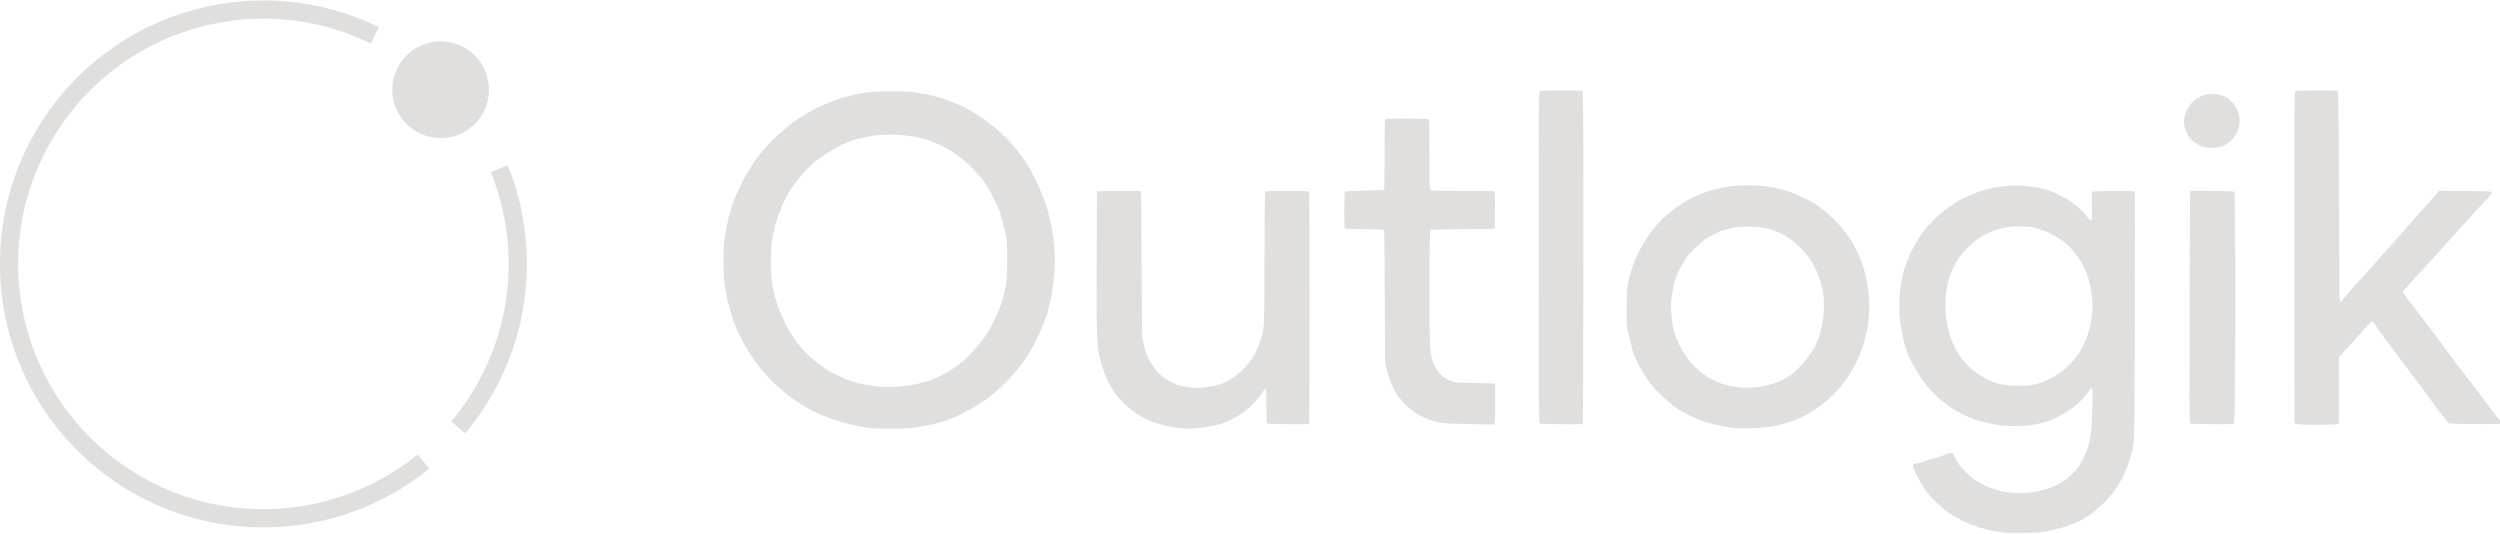
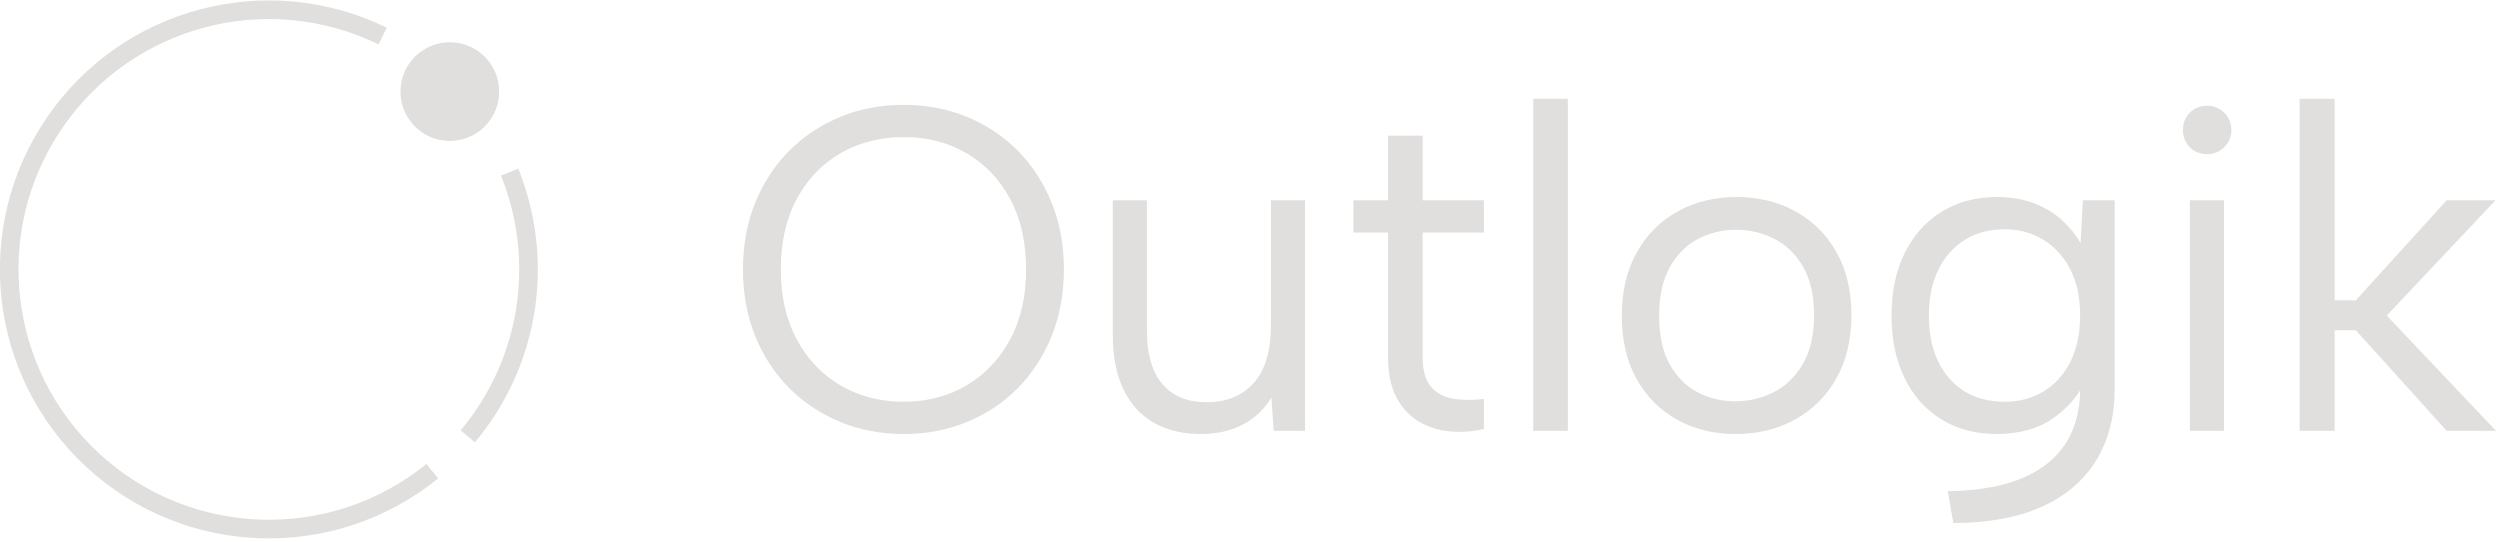
- <svg xmlns="http://www.w3.org/2000/svg" viewBox="0 0 933 199" role="img" aria-label="Outlogik">
+ <svg xmlns="http://www.w3.org/2000/svg" viewBox="0 0 914 198" role="img" aria-label="Outlogik">
  <g fill="none" stroke="#E0DFDD" stroke-width="6.81">
    <path d="M158.04 172.27A94.93 94.93 0 1 1 139.91 13.18" />
    <path d="M186.32 62.94A94.93 94.93 0 0 1 171.02 159.52" />
  </g>
  <circle cx="164.45" cy="33.49" r="18.04" fill="#E0DFDD" />
-   <path fill="#E0DFDD" d="M748.00 198.76C744.16 198.22 741.46 197.71 740.66 197.37C740.17 197.17 739.51 197.00 739.19 197.00C738.88 197.00 738.20 196.77 737.68 196.50C737.17 196.23 736.58 196.00 736.36 196.00C735.51 196.00 730.46 193.48 727.75 191.70C725.22 190.04 721.45 186.56 719.52 184.10C718.15 182.35 717.91 181.98 716.36 179.25C715.94 178.49 715.46 177.65 715.30 177.38C715.15 177.10 714.73 176.23 714.37 175.45C713.60 173.75 713.79 173.00 714.99 173.00C715.38 173.00 716.31 172.78 717.04 172.52C717.77 172.26 719.22 171.79 720.25 171.49C724.31 170.30 725.42 169.94 726.44 169.48C728.25 168.67 728.65 168.79 729.44 170.44C730.61 172.85 731.48 174.03 733.72 176.27C737.48 180.01 740.77 181.73 747.25 183.38C748.20 183.62 750.43 183.85 752.64 183.93C755.87 184.05 756.86 183.99 759.64 183.50C768.66 181.90 774.91 177.31 778.03 169.98C780.24 164.78 780.61 162.32 780.87 150.81C781.00 145.38 780.98 145.00 780.56 145.00C780.31 145.00 779.81 145.49 779.40 146.14C777.24 149.56 772.55 153.40 767.72 155.70C762.79 158.04 758.19 159.01 752.04 158.99C749.75 158.98 747.37 158.88 746.75 158.77C746.13 158.65 744.78 158.42 743.75 158.26C738.67 157.43 733.14 155.32 728.81 152.55C724.70 149.92 720.88 146.37 717.86 142.36C716.30 140.29 713.21 135.11 712.88 134.00C712.78 133.66 712.55 133.21 712.38 133.00C712.21 132.79 712.00 132.34 711.92 132.00C711.84 131.66 711.48 130.53 711.12 129.50C710.04 126.42 709.02 120.64 708.85 116.67C708.51 108.90 709.78 101.61 712.53 95.60C712.79 95.03 713.00 94.49 713.00 94.39C713.00 94.08 715.99 89.00 717.34 87.00C718.66 85.06 722.34 81.19 724.75 79.22C725.99 78.21 729.84 75.56 731.12 74.85C739.68 70.08 749.11 68.33 758.65 69.73C762.10 70.24 763.66 70.65 766.12 71.67C767.47 72.22 768.19 72.57 770.88 73.96C771.83 74.45 775.06 76.83 776.34 77.99C776.88 78.48 777.93 79.63 778.67 80.56C780.76 83.18 780.78 83.15 780.70 76.99C780.65 72.75 780.71 71.68 780.99 71.51C781.17 71.39 784.74 71.28 788.90 71.26C795.95 71.23 796.49 71.26 796.67 71.68C796.78 71.92 796.81 92.60 796.74 117.62C796.62 158.44 796.56 163.38 796.19 165.62C795.19 171.61 793.36 176.48 790.18 181.62C788.06 185.04 783.18 189.97 779.58 192.33C778.18 193.25 776.98 194.00 776.90 194.00C776.83 194.00 775.95 194.39 774.95 194.86C771.66 196.41 769.05 197.23 764.50 198.16C761.78 198.71 760.61 198.80 755.38 198.87C752.08 198.92 748.76 198.87 748.00 198.76ZM325.25 159.84C322.66 159.47 319.27 158.87 317.38 158.45C315.05 157.92 308.93 155.94 307.78 155.34C307.42 155.16 307.00 155.00 306.84 155.00C306.47 155.00 300.94 152.17 300.01 151.51C299.62 151.23 299.23 151.00 299.16 151.00C299.08 151.00 298.58 150.69 298.05 150.31C297.51 149.93 296.52 149.24 295.85 148.77C290.82 145.24 284.78 139.31 282.12 135.29C281.79 134.79 281.20 133.92 280.81 133.38C278.47 130.06 275.69 124.83 274.17 120.88C273.37 118.79 273.01 117.66 272.24 114.75C272.07 114.13 271.78 113.07 271.57 112.39C271.21 111.16 270.68 108.15 270.25 104.88C269.97 102.74 269.96 91.85 270.24 90.12C270.35 89.44 270.57 88.03 270.73 87.00C270.90 85.97 271.14 84.67 271.28 84.12C271.42 83.58 271.69 82.39 271.88 81.50C272.06 80.61 272.39 79.46 272.61 78.95C272.82 78.43 273.00 77.78 273.00 77.50C273.00 76.47 276.48 68.63 278.50 65.12C279.52 63.36 281.84 59.81 282.68 58.76C282.84 58.55 283.49 57.70 284.12 56.88C286.93 53.20 293.52 47.21 297.88 44.36C301.97 41.69 305.67 39.72 308.88 38.51C309.70 38.20 310.71 37.80 311.12 37.61C311.54 37.43 312.34 37.15 312.92 37.01C313.49 36.86 314.28 36.58 314.67 36.37C315.06 36.17 315.67 36.00 316.03 36.00C316.39 36.00 317.12 35.85 317.66 35.66C318.19 35.47 320.20 35.05 322.12 34.72C325.29 34.18 326.33 34.13 333.12 34.14C339.39 34.15 340.88 34.22 342.16 34.57C343.01 34.81 344.08 35.00 344.56 35.00C345.03 35.00 345.97 35.17 346.65 35.39C347.32 35.60 348.38 35.87 349.00 35.99C350.42 36.27 354.44 37.64 356.38 38.50C356.65 38.62 357.66 39.06 358.62 39.47C360.26 40.17 361.90 41.04 363.46 42.05C363.83 42.29 364.45 42.67 364.85 42.89C366.03 43.56 370.24 46.70 372.12 48.33C376.37 51.98 380.40 56.71 383.67 61.86C384.57 63.28 387.83 69.79 388.13 70.75C388.23 71.09 388.47 71.60 388.66 71.87C388.85 72.14 389.00 72.52 389.00 72.72C389.00 72.91 389.21 73.53 389.47 74.10C390.26 75.79 391.70 80.70 392.24 83.50C393.47 89.88 393.92 96.12 393.52 101.16C393.05 106.90 392.39 111.16 391.48 114.27C391.22 115.17 391.00 116.11 391.00 116.35C391.00 116.59 390.79 117.31 390.52 117.95C390.26 118.60 389.79 119.80 389.49 120.62C388.21 124.04 385.58 129.45 383.86 132.20C383.32 133.07 381.94 134.97 380.79 136.42C378.86 138.87 378.36 139.47 376.35 141.67C374.85 143.31 370.39 147.33 368.61 148.65C364.88 151.40 358.62 154.90 355.25 156.12C349.57 158.16 347.35 158.69 340.00 159.75C338.49 159.97 326.65 160.04 325.25 159.84ZM440.50 159.76C437.62 159.40 434.02 158.79 433.74 158.62C433.58 158.52 432.93 158.29 432.29 158.11C431.65 157.93 430.51 157.56 429.75 157.29C428.55 156.86 427.87 156.53 425.38 155.15C422.44 153.53 417.58 149.03 415.89 146.38C415.36 145.55 414.75 144.59 414.52 144.25C413.14 142.18 411.50 137.93 410.55 134.00C409.28 128.79 409.22 126.91 409.30 98.12L409.38 71.38L417.38 71.25C421.77 71.18 425.51 71.22 425.68 71.34C425.92 71.50 426.00 77.71 426.06 98.84C426.11 119.93 426.20 126.28 426.44 126.82C426.61 127.21 426.85 128.11 426.98 128.82C428.00 134.57 431.93 140.08 436.63 142.33C437.73 142.86 438.82 143.40 439.07 143.53C439.96 144.00 444.60 144.75 446.60 144.75C449.20 144.75 453.09 144.17 455.23 143.47C459.61 142.03 464.25 138.30 467.30 133.75C468.27 132.31 469.92 128.74 470.48 126.88C471.87 122.25 471.84 122.83 471.92 96.38C471.97 82.90 472.05 71.73 472.12 71.56C472.21 71.32 474.04 71.25 480.10 71.25C484.42 71.25 488.14 71.32 488.35 71.40C488.71 71.54 488.75 75.59 488.75 114.76C488.75 149.05 488.69 158.01 488.44 158.17C487.95 158.49 473.25 158.32 472.87 157.99C472.61 157.78 472.55 156.35 472.59 151.46C472.61 148.02 472.57 145.17 472.49 145.12C472.21 144.95 471.78 145.41 470.64 147.12C468.76 149.95 465.56 152.98 462.12 155.19C460.98 155.92 456.92 157.82 455.82 158.14C450.73 159.60 444.54 160.25 440.50 159.76ZM647.12 159.78C641.77 158.97 636.52 157.71 633.88 156.58C632.06 155.81 628.21 153.90 627.00 153.18C623.74 151.23 617.32 145.29 615.37 142.42C611.75 137.11 609.93 133.39 608.88 129.25C608.69 128.49 608.42 127.40 608.27 126.81C607.05 122.00 606.94 120.82 607.07 113.75C607.19 107.20 607.40 105.55 608.66 101.27C610.70 94.36 615.50 86.39 620.41 81.74C623.29 79.01 627.08 76.15 629.40 74.95C629.80 74.74 630.80 74.23 631.62 73.80C635.52 71.79 639.90 70.46 645.50 69.58C650.64 68.78 658.34 69.09 663.12 70.28C663.67 70.42 664.74 70.69 665.50 70.87C668.21 71.54 669.77 72.16 673.75 74.13C677.11 75.79 677.75 76.20 680.65 78.50C683.35 80.64 687.17 84.50 688.40 86.32C688.79 86.90 689.47 87.83 689.90 88.38C690.33 88.92 690.87 89.71 691.10 90.12C691.33 90.54 691.80 91.38 692.15 92.00C692.68 92.95 693.68 95.15 694.48 97.12C696.46 102.03 697.58 108.29 697.58 114.50C697.58 118.31 696.98 123.39 696.35 124.89C696.16 125.35 696.00 125.99 696.00 126.30C696.00 126.87 695.32 129.12 694.49 131.25C692.10 137.46 688.43 143.16 684.14 147.34C675.63 155.65 665.71 159.64 653.00 159.88C650.46 159.92 647.81 159.88 647.12 159.78ZM548.00 158.24C539.01 158.08 538.07 158.00 534.75 157.07C531.39 156.13 527.20 153.68 524.62 151.12C520.95 147.50 519.16 144.12 517.48 137.62L516.90 135.38L516.81 110.69C516.72 87.87 516.68 85.98 516.30 85.78C516.06 85.65 512.78 85.54 509.00 85.52C504.74 85.49 502.03 85.38 501.88 85.23C501.57 84.92 501.62 71.78 501.93 71.47C502.04 71.36 505.32 71.20 509.21 71.14C513.10 71.07 516.38 70.95 516.51 70.87C516.66 70.78 516.75 65.65 516.75 57.88C516.75 50.82 516.82 44.86 516.90 44.65C517.04 44.30 517.98 44.25 524.98 44.25C530.81 44.25 532.98 44.33 533.20 44.55C533.43 44.78 533.50 48.06 533.50 57.79C533.50 70.63 533.50 70.73 534.02 71.01C534.38 71.20 537.98 71.27 546.03 71.23C553.30 71.19 557.61 71.26 557.76 71.41C557.91 71.56 557.98 74.27 557.94 78.52L557.88 85.38L546.00 85.50C539.47 85.57 533.98 85.72 533.81 85.83C533.41 86.09 533.36 126.46 533.76 130.20C534.18 134.12 535.30 137.09 537.18 139.24C538.37 140.59 539.68 141.44 541.88 142.27C543.27 142.80 543.84 142.84 550.12 142.92C553.84 142.97 557.13 143.07 557.44 143.14L558.00 143.26L558.00 150.73C558.00 157.31 557.95 158.21 557.60 158.35C557.39 158.43 557.19 158.48 557.17 158.45C557.14 158.43 553.02 158.33 548.00 158.24ZM580.64 158.31C576.93 158.26 574.80 158.14 574.58 157.96C574.31 157.74 574.25 147.01 574.25 95.98C574.25 35.22 574.26 34.26 574.73 34.01C575.04 33.85 578.02 33.75 582.72 33.75C588.80 33.75 590.28 33.82 590.56 34.10C590.86 34.40 590.91 43.70 590.89 96.20C590.88 130.17 590.79 158.05 590.68 158.15C590.46 158.37 588.69 158.40 580.64 158.31ZM825.40 158.31C820.41 158.27 817.55 158.15 817.35 157.98C817.09 157.76 817.05 149.40 817.15 114.55C817.22 90.82 817.31 71.35 817.36 71.30C817.59 71.08 833.64 71.29 833.86 71.51C834.19 71.84 834.36 118.79 834.12 141.19C833.96 156.39 833.90 158.03 833.53 158.19C833.31 158.29 829.65 158.35 825.40 158.31ZM856.83 158.13L856.31 157.76L856.27 96.02C856.23 34.77 856.23 34.28 856.72 34.01C857.29 33.71 871.95 33.64 872.42 33.94C872.76 34.16 872.99 57.28 873.00 91.46C873.00 109.16 873.06 112.77 873.34 112.71C873.52 112.66 874.44 111.67 875.38 110.50C876.33 109.33 878.45 106.91 880.11 105.12C884.04 100.88 889.14 95.23 890.25 93.90C890.73 93.32 895.45 87.98 900.74 82.03L910.36 71.20L920.12 71.29C929.32 71.38 929.87 71.41 929.96 71.84C930.02 72.14 929.30 73.07 927.83 74.59C926.62 75.85 924.78 77.83 923.75 79.00C922.72 80.17 921.08 81.97 920.10 83.00C919.13 84.03 915.92 87.57 912.98 90.87C910.03 94.17 907.46 97.04 907.25 97.26C902.71 101.98 896.75 108.63 896.75 108.96C896.75 109.22 900.70 114.50 907.75 123.65C909.06 125.34 910.74 127.59 911.50 128.63C914.67 133.02 917.30 136.51 922.52 143.25C923.64 144.69 925.35 146.94 926.32 148.25C930.82 154.31 932.25 156.17 932.85 156.73C933.53 157.37 933.67 157.86 933.25 158.13C932.85 158.37 914.48 158.26 914.03 158.01C913.47 157.70 910.58 154.00 906.43 148.25C904.49 145.57 902.05 142.29 901.01 140.96C899.98 139.63 898.56 137.78 897.88 136.84C897.19 135.90 896.53 135.02 896.42 134.88C896.14 134.52 890.95 127.56 888.88 124.75C887.91 123.44 886.85 121.92 886.52 121.38C885.38 119.51 885.38 119.51 883.27 121.90C882.80 122.44 881.27 124.11 879.87 125.62C878.47 127.14 876.33 129.49 875.10 130.85L872.88 133.33L872.95 145.56C873.01 154.73 872.96 157.87 872.74 158.14C872.29 158.68 857.60 158.67 856.83 158.13ZM658.62 144.03C662.05 143.28 665.40 141.89 667.99 140.15C671.34 137.88 676.01 132.31 677.64 128.62C678.00 127.80 678.46 126.77 678.65 126.34C678.84 125.90 679.00 125.40 679.01 125.21C679.02 125.03 679.19 124.42 679.38 123.88C679.58 123.33 679.98 121.49 680.27 119.79C680.85 116.36 680.84 111.61 680.26 108.38C679.87 106.25 678.18 101.38 677.18 99.50C672.88 91.46 665.42 85.98 657.25 84.85C652.88 84.25 646.79 84.61 644.45 85.60C643.93 85.82 643.28 86.00 642.99 86.00C642.27 86.00 638.41 87.94 636.25 89.39C634.19 90.77 630.17 94.87 628.85 96.93C625.58 102.02 624.45 105.52 623.64 113.12C623.43 115.08 624.02 121.06 624.65 123.25C626.19 128.69 628.84 133.29 632.42 136.78C634.02 138.34 637.44 141.00 637.85 141.00C637.91 141.00 638.61 141.37 639.41 141.82C644.13 144.47 652.30 145.41 658.62 144.03ZM336.82 144.13C338.85 143.93 341.21 143.59 342.07 143.38C344.38 142.79 347.02 141.99 347.88 141.61C348.29 141.44 349.36 140.98 350.25 140.60C351.14 140.22 352.17 139.70 352.54 139.45C352.90 139.20 353.30 139.00 353.41 138.99C353.53 138.98 354.41 138.42 355.38 137.74C356.34 137.06 357.54 136.23 358.04 135.89C360.75 134.06 366.30 127.82 368.81 123.78C370.99 120.26 373.37 114.88 374.24 111.50C375.70 105.79 375.88 104.24 375.88 97.00C375.88 91.63 375.79 89.95 375.43 88.12C374.81 85.05 373.80 80.93 373.21 79.12C372.63 77.37 370.17 72.38 368.89 70.38C368.40 69.62 368.00 68.93 368.00 68.86C368.00 68.55 365.02 64.98 363.14 63.03C360.41 60.21 357.42 57.81 354.12 55.82C352.07 54.58 347.76 52.69 345.88 52.19C345.33 52.05 344.37 51.77 343.75 51.58C343.13 51.38 341.16 51.00 339.38 50.74C333.55 49.87 326.16 50.19 321.46 51.53C320.55 51.79 319.60 52.00 319.36 52.00C319.12 52.00 318.47 52.21 317.90 52.47C317.34 52.73 316.20 53.19 315.38 53.51C313.34 54.28 310.05 56.16 306.41 58.64C302.72 61.15 297.74 66.48 294.71 71.15C293.22 73.44 290.29 80.16 289.87 82.25C289.77 82.73 289.53 83.43 289.34 83.80C289.16 84.17 289.00 84.80 289.00 85.21C289.00 85.61 288.83 86.41 288.63 86.98C287.41 90.45 287.41 104.55 288.63 108.02C288.83 108.59 289.00 109.40 289.00 109.81C289.00 110.21 289.16 110.90 289.37 111.34C289.57 111.77 289.84 112.58 289.98 113.12C290.50 115.28 291.78 118.28 293.93 122.38C294.32 123.11 295.47 124.96 296.71 126.84C299.21 130.60 304.24 135.30 308.88 138.18C309.35 138.47 313.48 140.49 315.62 141.48C318.15 142.64 322.54 143.69 326.62 144.11C330.96 144.55 332.46 144.55 336.82 144.13ZM759.72 143.35C765.94 141.84 771.81 137.69 775.65 132.08C776.94 130.21 778.74 126.50 779.15 124.88C779.32 124.19 779.57 123.29 779.71 122.88C780.65 120.10 781.16 114.50 780.78 111.16C779.94 103.66 777.96 98.67 773.91 93.88C771.71 91.27 771.39 90.99 768.12 88.82C766.47 87.72 763.03 86.00 762.49 86.00C762.21 86.00 761.56 85.79 761.05 85.54C758.92 84.49 752.88 84.15 748.62 84.85C745.73 85.32 744.44 85.76 741.37 87.27C735.24 90.29 730.22 95.96 727.85 102.52C724.44 111.98 725.93 124.94 731.34 132.82C733.54 136.03 737.32 139.34 740.88 141.19C745.15 143.40 747.47 143.92 753.34 143.97C756.56 144.00 757.42 143.91 759.72 143.35ZM823.00 55.02C818.58 53.99 815.53 50.46 815.09 45.88C814.97 44.66 815.07 44.03 815.58 42.57C816.78 39.15 818.76 36.96 821.75 35.73C823.77 34.89 827.27 34.90 829.45 35.73C832.18 36.76 834.42 39.18 835.38 42.12C836.95 46.89 834.53 52.12 829.68 54.46C828.77 54.90 827.94 55.06 826.18 55.13C824.91 55.18 823.48 55.13 823.00 55.02Z" />
+   <path fill="#E0DFDD" d="M330.46 158.68Q317.99 158.68 307.29 154.3Q296.58 149.91 288.57 141.91Q280.57 133.9 276.1 122.86Q271.63 111.82 271.63 98.5Q271.63 85.18 276.1 74.14Q280.57 63.1 288.57 55.09Q296.58 47.09 307.29 42.7Q317.99 38.32 330.46 38.32Q342.77 38.32 353.47 42.7Q364.18 47.09 372.1 55.09Q380.02 63.1 384.49 74.14Q388.96 85.18 388.96 98.5Q388.96 111.82 384.49 122.86Q380.02 133.9 372.1 141.91Q364.18 149.91 353.47 154.3Q342.77 158.68 330.46 158.68ZM330.46 146.88Q343.11 146.88 353.22 140.98Q363.34 135.08 369.24 124.21Q375.14 113.33 375.14 98.5Q375.14 83.5 369.24 72.62Q363.34 61.75 353.22 55.94Q343.11 50.12 330.46 50.12Q317.65 50.12 307.45 55.94Q297.26 61.75 291.36 72.62Q285.46 83.5 285.46 98.5Q285.46 113.33 291.36 124.21Q297.26 135.08 307.45 140.98Q317.65 146.88 330.46 146.88ZM477.12 157.5H465.66L464.82 145.36Q460.94 151.77 454.36 155.22Q447.79 158.68 439.02 158.68Q429.25 158.68 422 154.63Q414.75 150.59 410.79 142.5Q406.83 134.41 406.83 122.1V73.21H419.3V120.75Q419.3 133.73 424.95 140.39Q430.6 147.05 441.22 147.05Q452 147.05 458.33 140.05Q464.65 133.06 464.65 118.9V73.21H477.12ZM507.46 73.21V49.61H520.11V73.21H542.53V85.01H520.11V130.36Q520.11 138.11 523.39 141.65Q526.68 145.19 531.82 145.87Q536.96 146.54 542.53 145.87V156.83Q535.95 158.34 529.63 157.67Q523.31 156.99 518.34 153.88Q513.36 150.76 510.41 145.03Q507.46 139.29 507.46 130.36V85.01H494.82V73.21ZM560.56 36.13H573.21V157.5H560.56ZM634.57 158.68Q622.6 158.68 613.16 153.45Q603.72 148.23 598.32 138.54Q592.93 128.84 592.93 115.53Q592.93 102.04 598.41 92.26Q603.89 82.49 613.41 77.26Q622.94 72.03 634.9 72.03Q646.87 72.03 656.4 77.26Q665.92 82.49 671.4 92.18Q676.88 101.87 676.88 115.19Q676.88 128.67 671.32 138.45Q665.75 148.23 656.14 153.45Q646.54 158.68 634.57 158.68ZM634.4 146.71Q641.82 146.71 648.39 143.42Q654.96 140.14 659.09 133.14Q663.22 126.15 663.22 115.36Q663.22 104.4 659.18 97.49Q655.13 90.58 648.64 87.29Q642.15 84 634.74 84Q627.32 84 620.91 87.29Q614.51 90.58 610.55 97.57Q606.58 104.57 606.58 115.36Q606.58 126.31 610.46 133.23Q614.34 140.14 620.66 143.42Q626.98 146.71 634.4 146.71ZM761.5 73.21H773.13V141.99Q773.13 157.5 766.22 168.54Q759.31 179.58 746.16 185.4Q733.01 191.21 714.13 191.21L712.11 179.58Q735.88 179.25 748.18 169.72Q760.49 160.2 760.49 141.99V140.14L761.84 140.47Q757.96 147.89 750.21 153.2Q742.45 158.51 730.15 158.68Q718.52 158.68 709.83 153.37Q701.15 148.06 696.35 138.28Q691.54 128.51 691.54 115.36Q691.54 102.21 696.35 92.52Q701.15 82.82 709.83 77.43Q718.52 72.03 730.15 72.03Q737.73 72.03 743.63 74.31Q749.53 76.59 753.75 80.38Q757.96 84.17 760.66 88.89ZM705.2 115.36Q705.2 129.85 712.7 138.37Q720.2 146.88 733.01 146.88Q740.77 146.88 747 143.17Q753.24 139.46 756.87 132.38Q760.49 125.3 760.49 115.36Q760.49 105.41 756.87 98.42Q753.24 91.42 747 87.63Q740.77 83.83 733.01 83.83Q720.37 83.83 712.78 92.43Q705.2 101.03 705.2 115.36ZM800.61 73.21H813.08V157.5H800.61ZM807.02 56.36Q803.14 56.36 800.61 53.83Q798.08 51.3 798.08 47.59Q798.08 43.71 800.61 41.19Q803.14 38.66 807.02 38.66Q810.56 38.66 813.17 41.19Q815.78 43.71 815.78 47.59Q815.78 51.3 813.17 53.83Q810.56 56.36 807.02 56.36ZM840.73 36.13H853.54V109.79H861.3L894.5 73.21H912.37L872.59 115.36L912.54 157.5H894.5L861.3 120.75H853.54V157.5H840.73Z" />
</svg>
